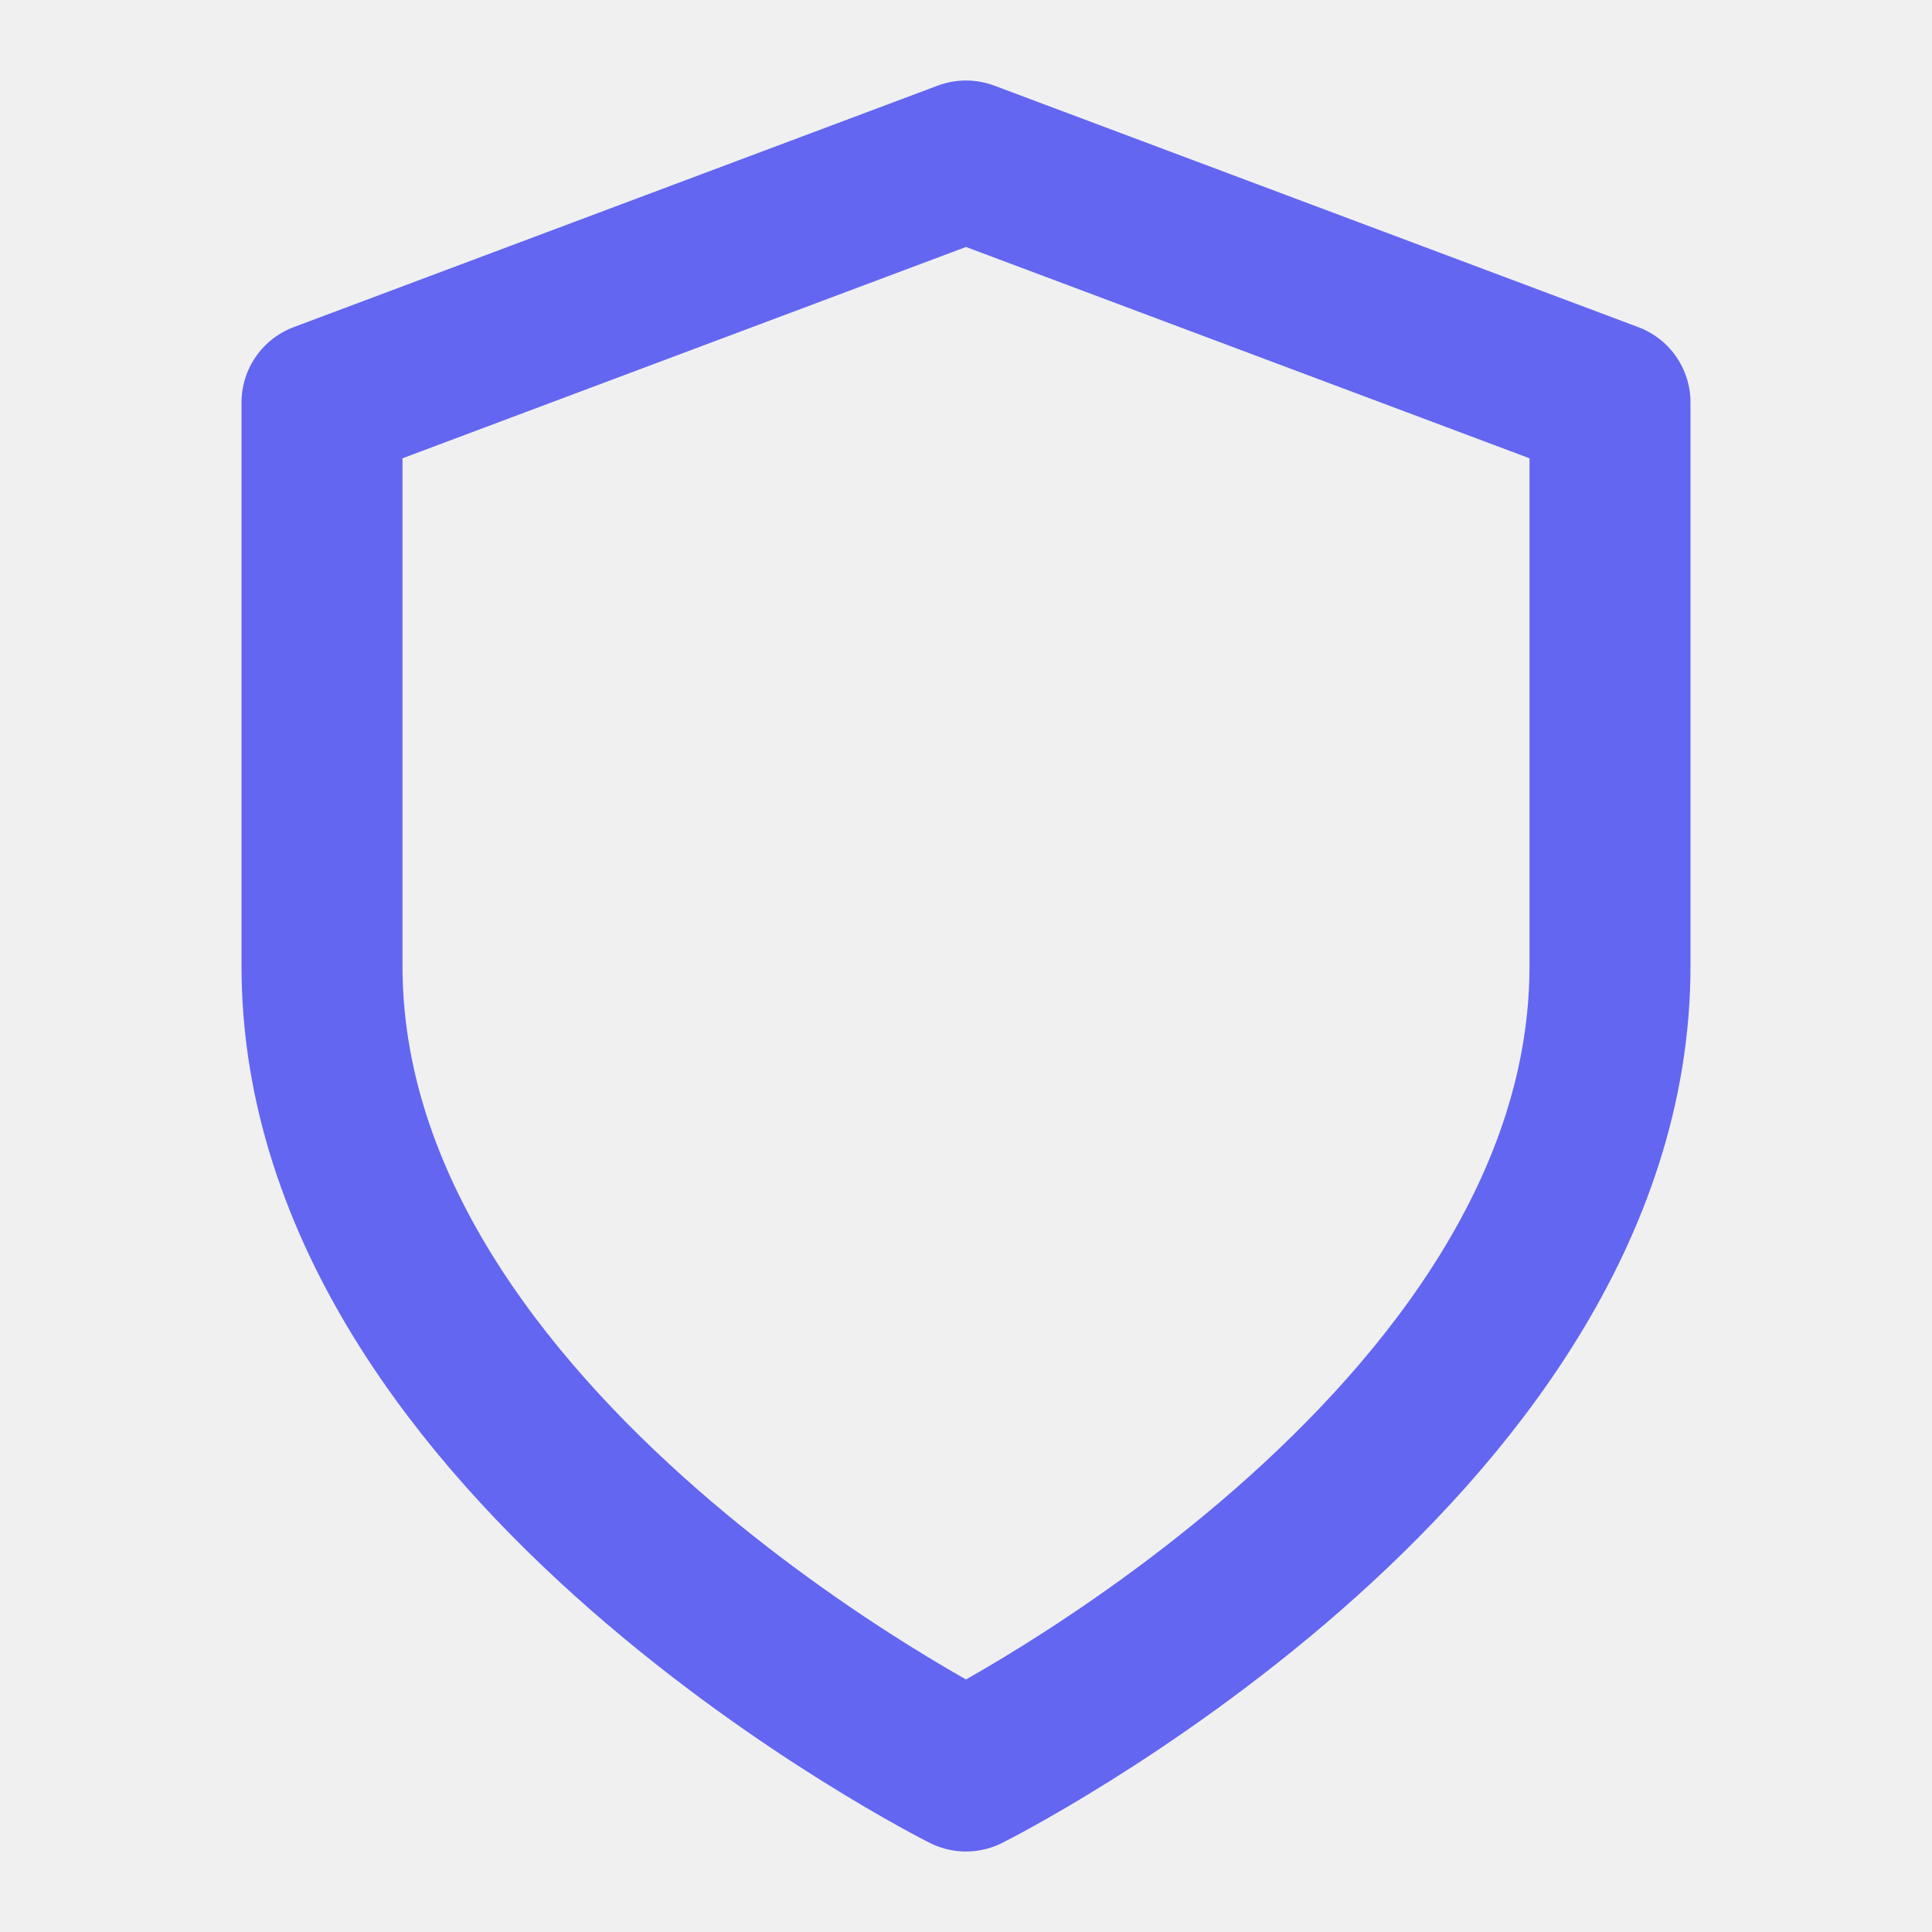
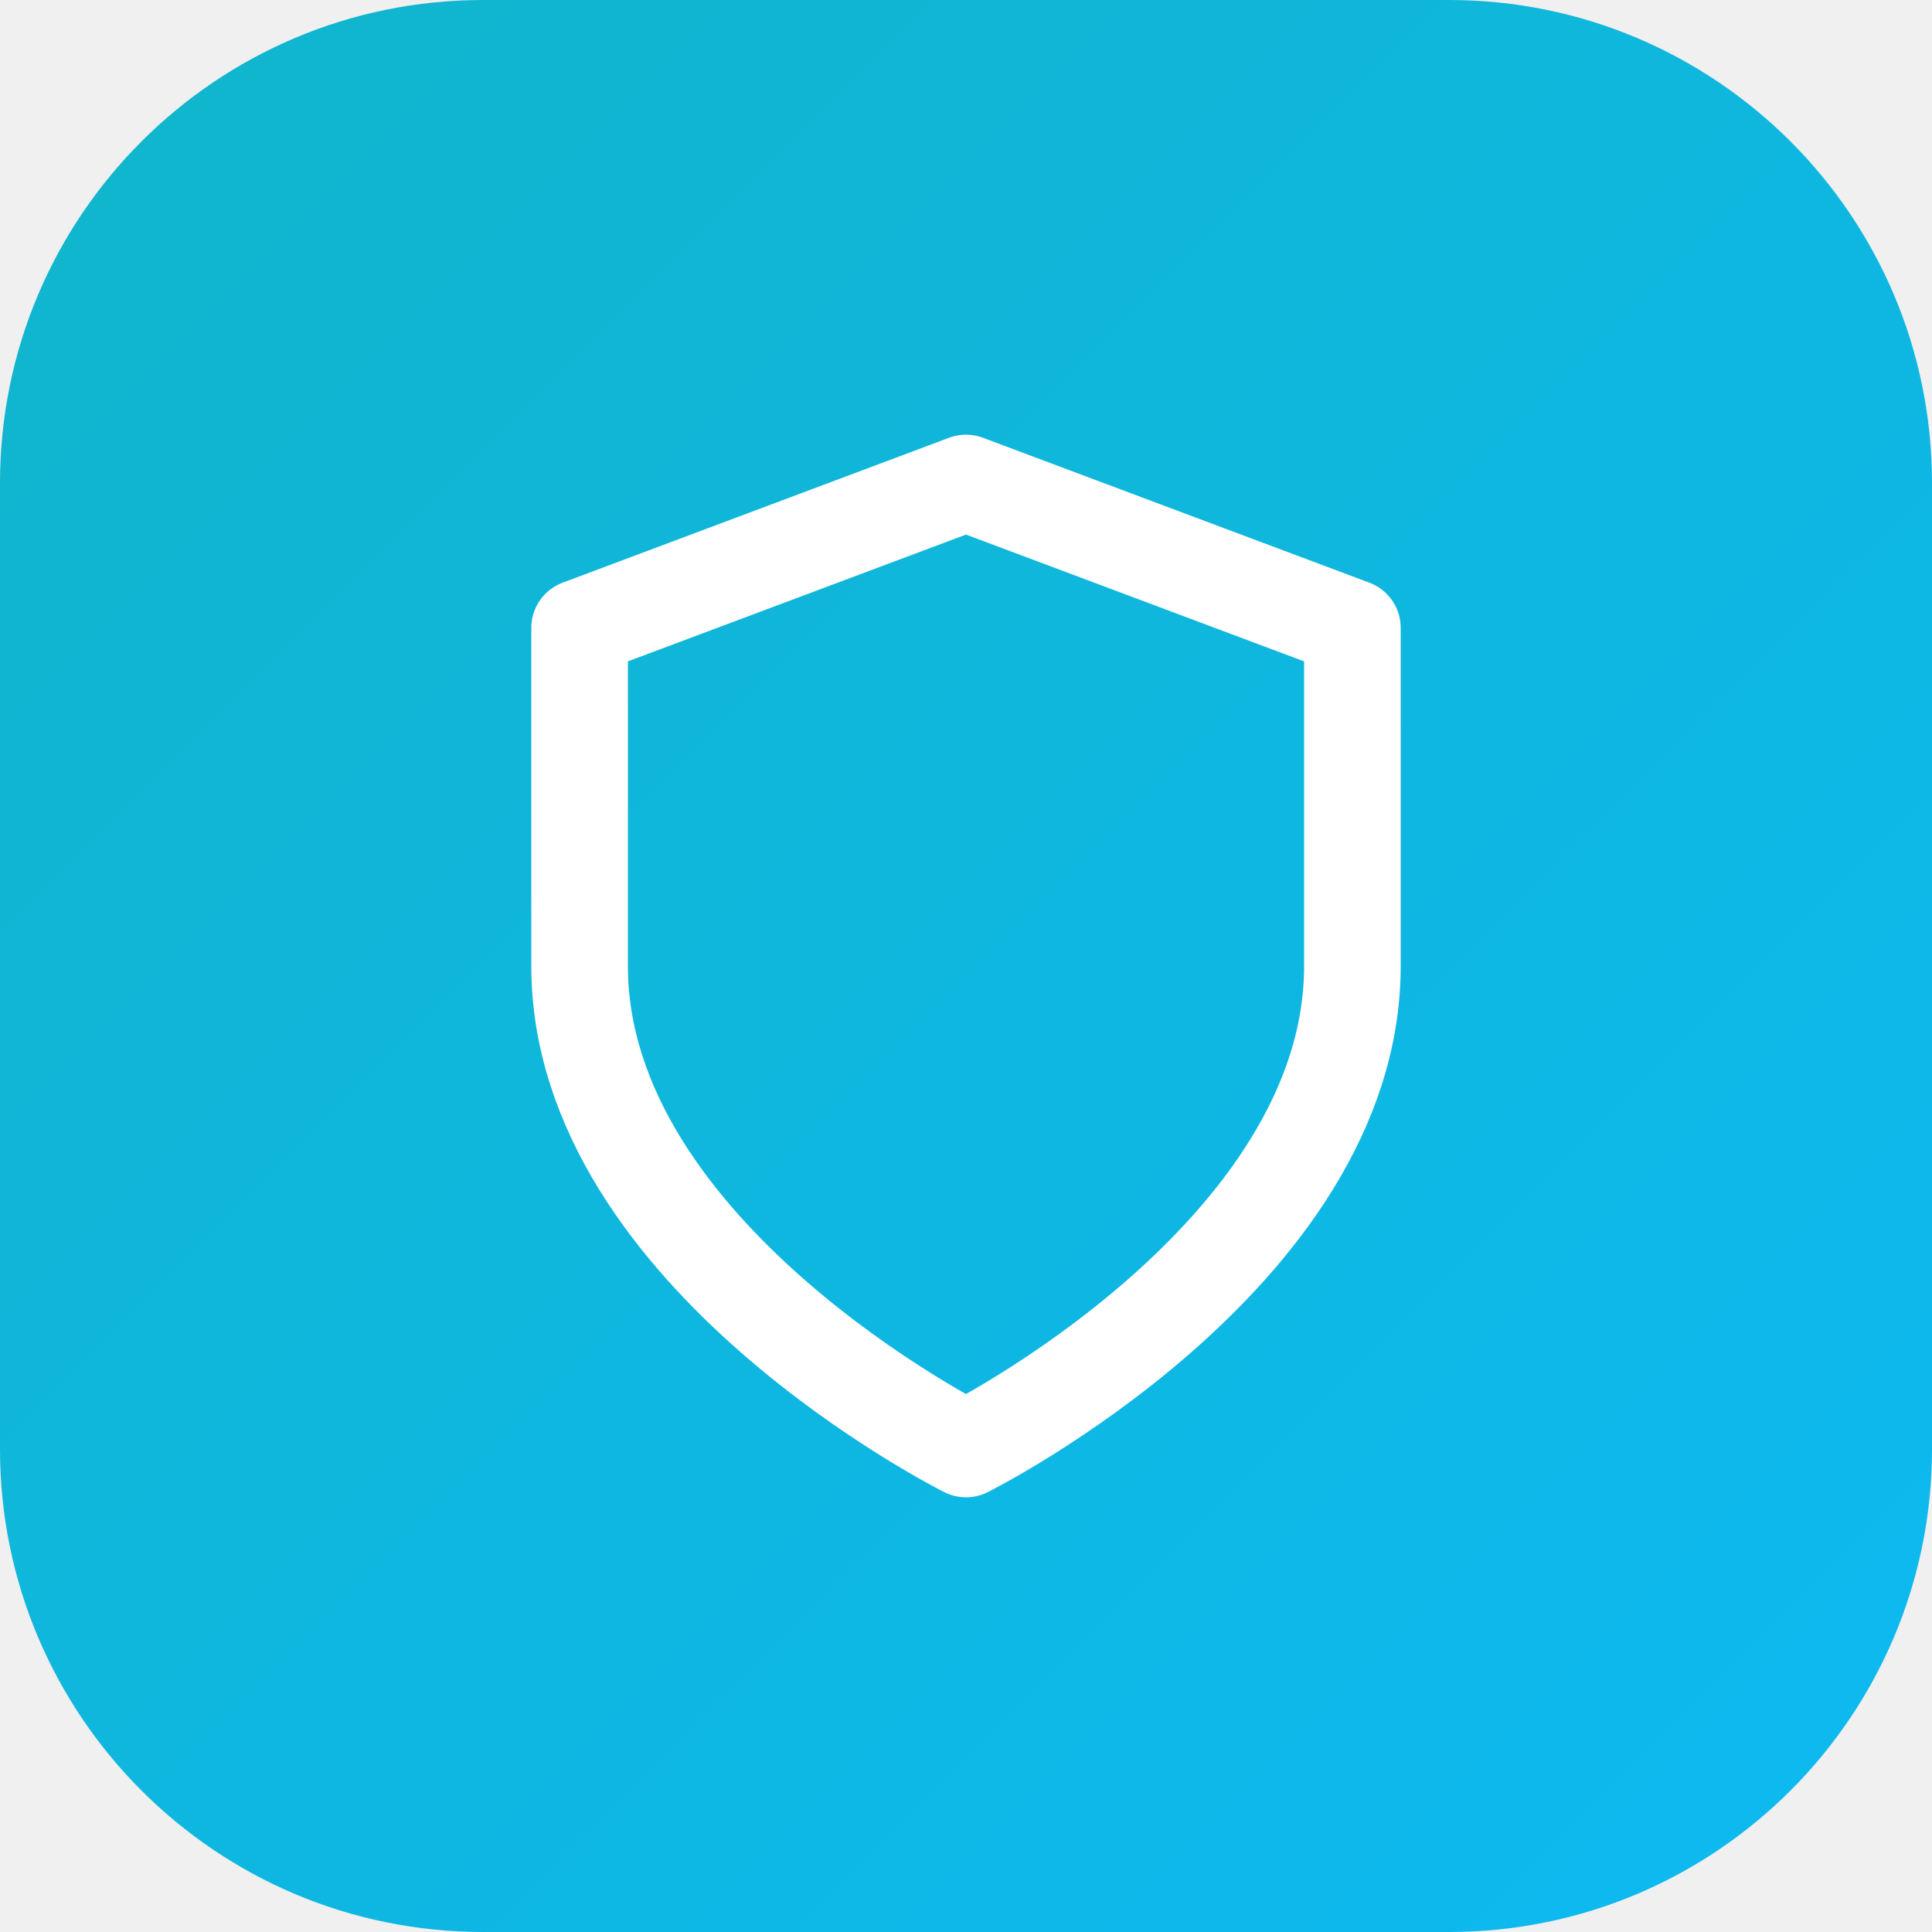
- <svg xmlns="http://www.w3.org/2000/svg" viewBox="0 0 24 24" fill="none" stroke="#6366f1" stroke-width="2" stroke-linecap="round" stroke-linejoin="round">
-   <path d="M12 22s8-4 8-10V5l-8-3-8 3v7c0 6 8 10 8 10" />
+ <svg xmlns="http://www.w3.org/2000/svg" width="40" height="40" viewBox="0 0 40 40">
+   <defs>
+     <linearGradient id="g" x1="0" y1="0" x2="1" y2="1">
+       <stop offset="0%" stop-color="hsl(187, 85%, 43%)" />
+       <stop offset="100%" stop-color="hsl(195, 90%, 50%)" />
+     </linearGradient>
+   </defs>
+   <rect width="40" height="40" rx="10" fill="url(#g)" />
+   <g transform="translate(8, 8)">
+     <svg width="24" height="24" viewBox="0 0 24 24" fill="none" stroke="white" stroke-width="2" stroke-linecap="round" stroke-linejoin="round">
+       <path d="M12 22s8-4 8-10V5l-8-3-8 3v7c0 6 8 10 8 10z" />
+     </svg>
+   </g>
</svg>
